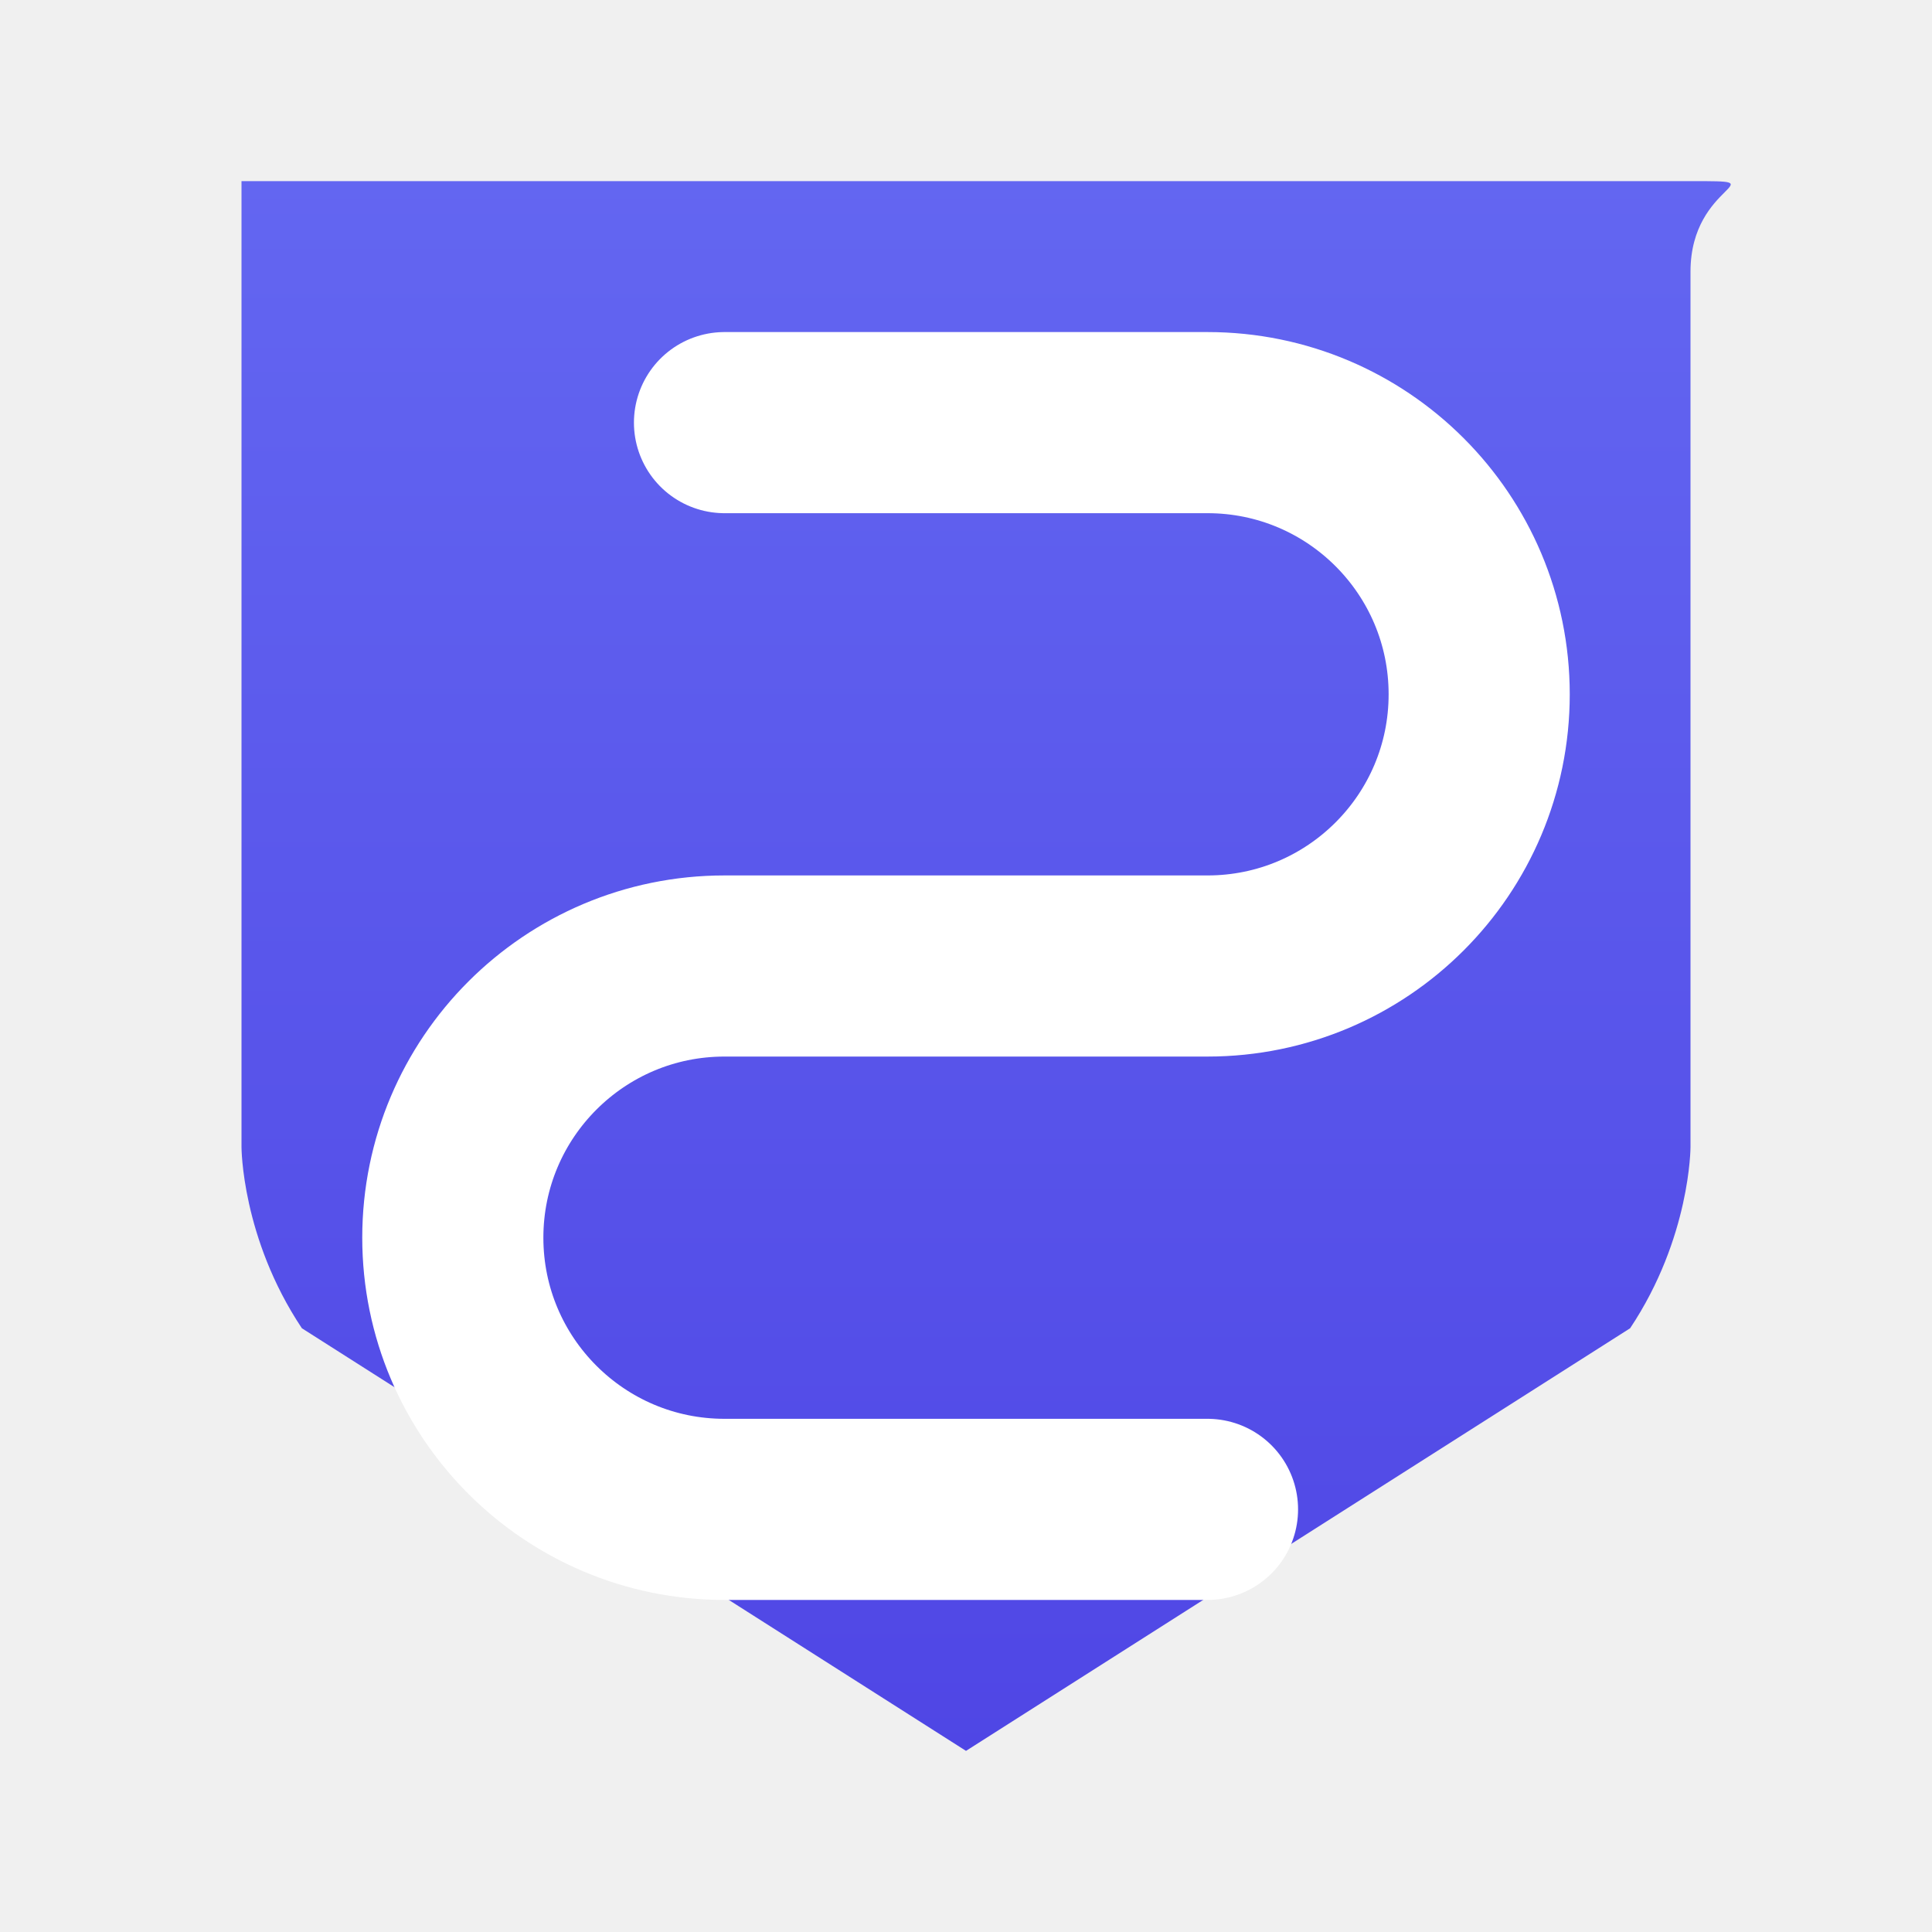
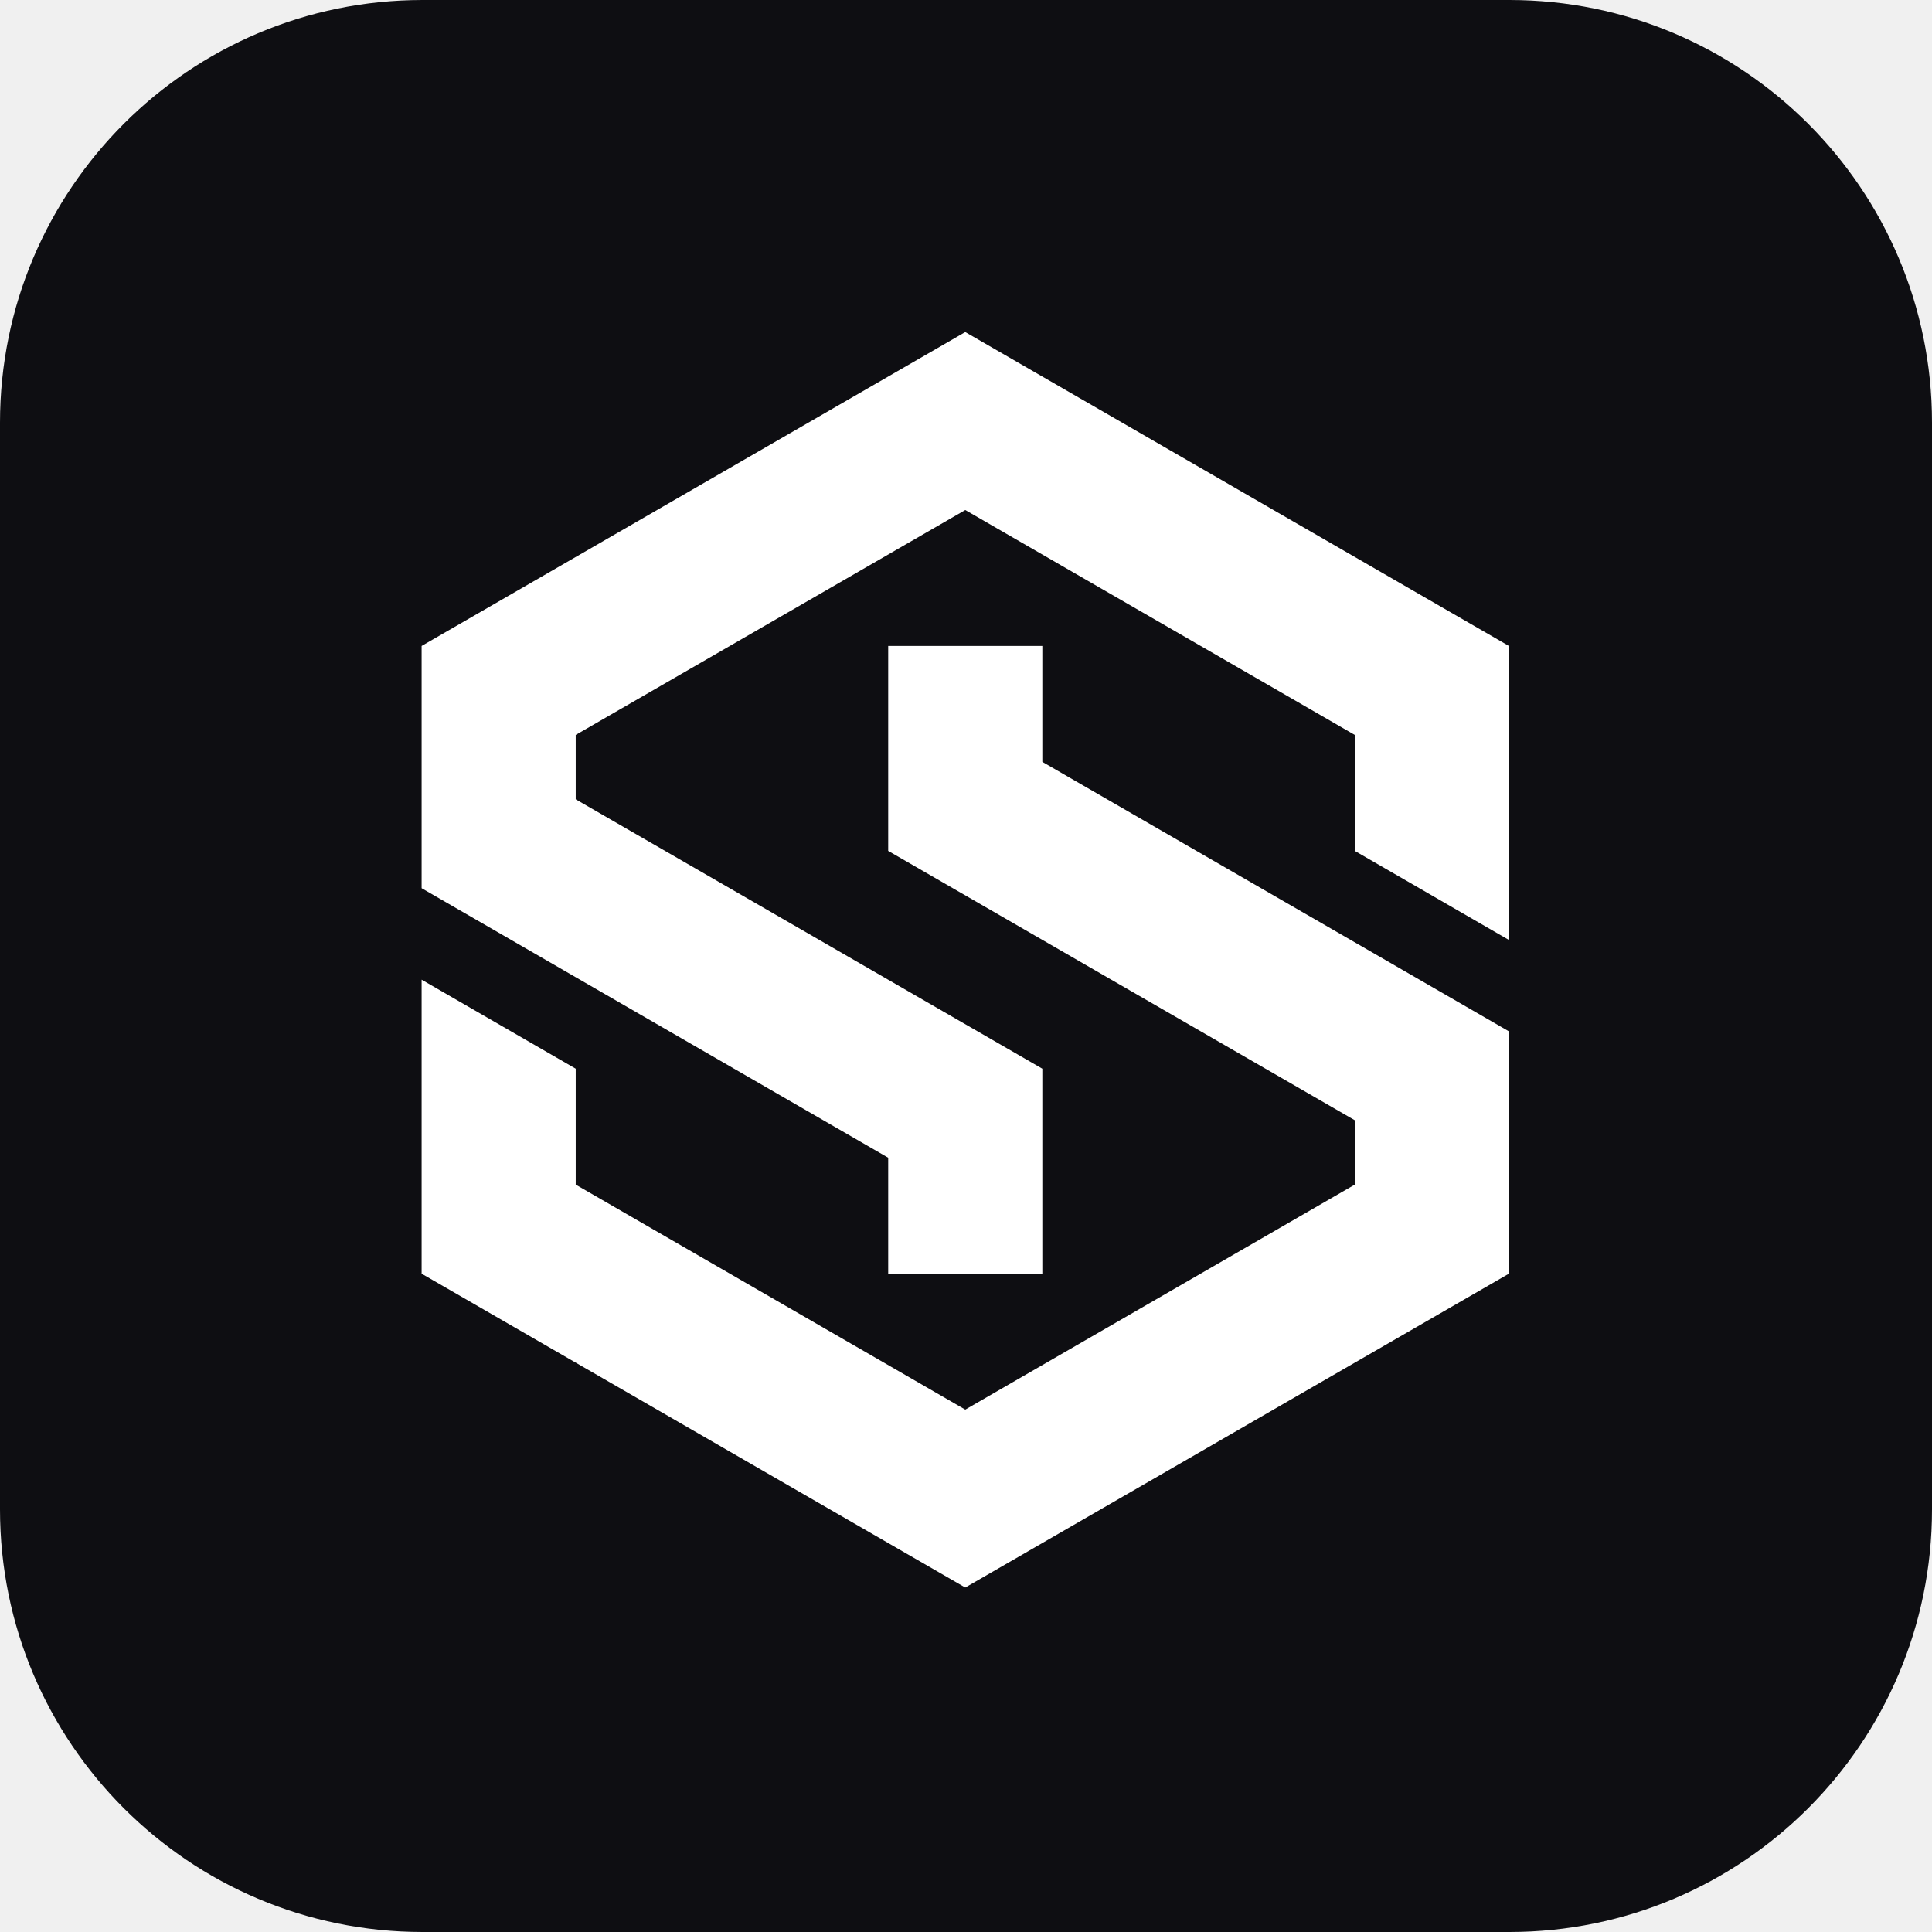
<svg xmlns="http://www.w3.org/2000/svg" viewBox="0 0 128 128">
-   <defs>
-     <linearGradient id="shieldGradient" x1="0%" y1="0%" x2="0%" y2="100%">
-       <stop offset="0%" style="stop-color:#6366F1" />
-       <stop offset="100%" style="stop-color:#4F46E5" />
-     </linearGradient>
-   </defs>
-   <path d="M16 12 C16 12 16 12 16 12 L112 12 C118 12 112 12 112 18 L112 76 C112 76 112 82 108 88 L64 116 L20 88 C16 82 16 76 16 76 L16 18 C16 12 16 12 16 12 Z" fill="url(#shieldGradient)" />
-   <path d="M48 28 L80 28 A18 18 0 0 1 80 64 L48 64 A18 18 0 0 0 48 100 L80 100" stroke="white" stroke-width="12" stroke-linecap="round" fill="none" />
+   <rect width="128" height="128" rx="28" fill="#0E0E12" />
+   <g transform="translate(27, 22) scale(3)">
+     <path d="M14.019 6.932V9.492L24.323 15.443V20.795L12.317 27.726L0.311 20.795V14.302L3.714 16.268V18.828L12.317 23.797L20.919 18.828V17.406L10.615 11.458V6.932H14.019ZM24.323 6.932V13.425L20.919 11.458V8.897L12.317 3.93L3.714 8.897V10.319L14.019 16.268V20.795H10.615V18.234L0.311 12.282V6.932L12.317 0L24.323 6.932Z" fill="white" />
+   </g>
</svg>
